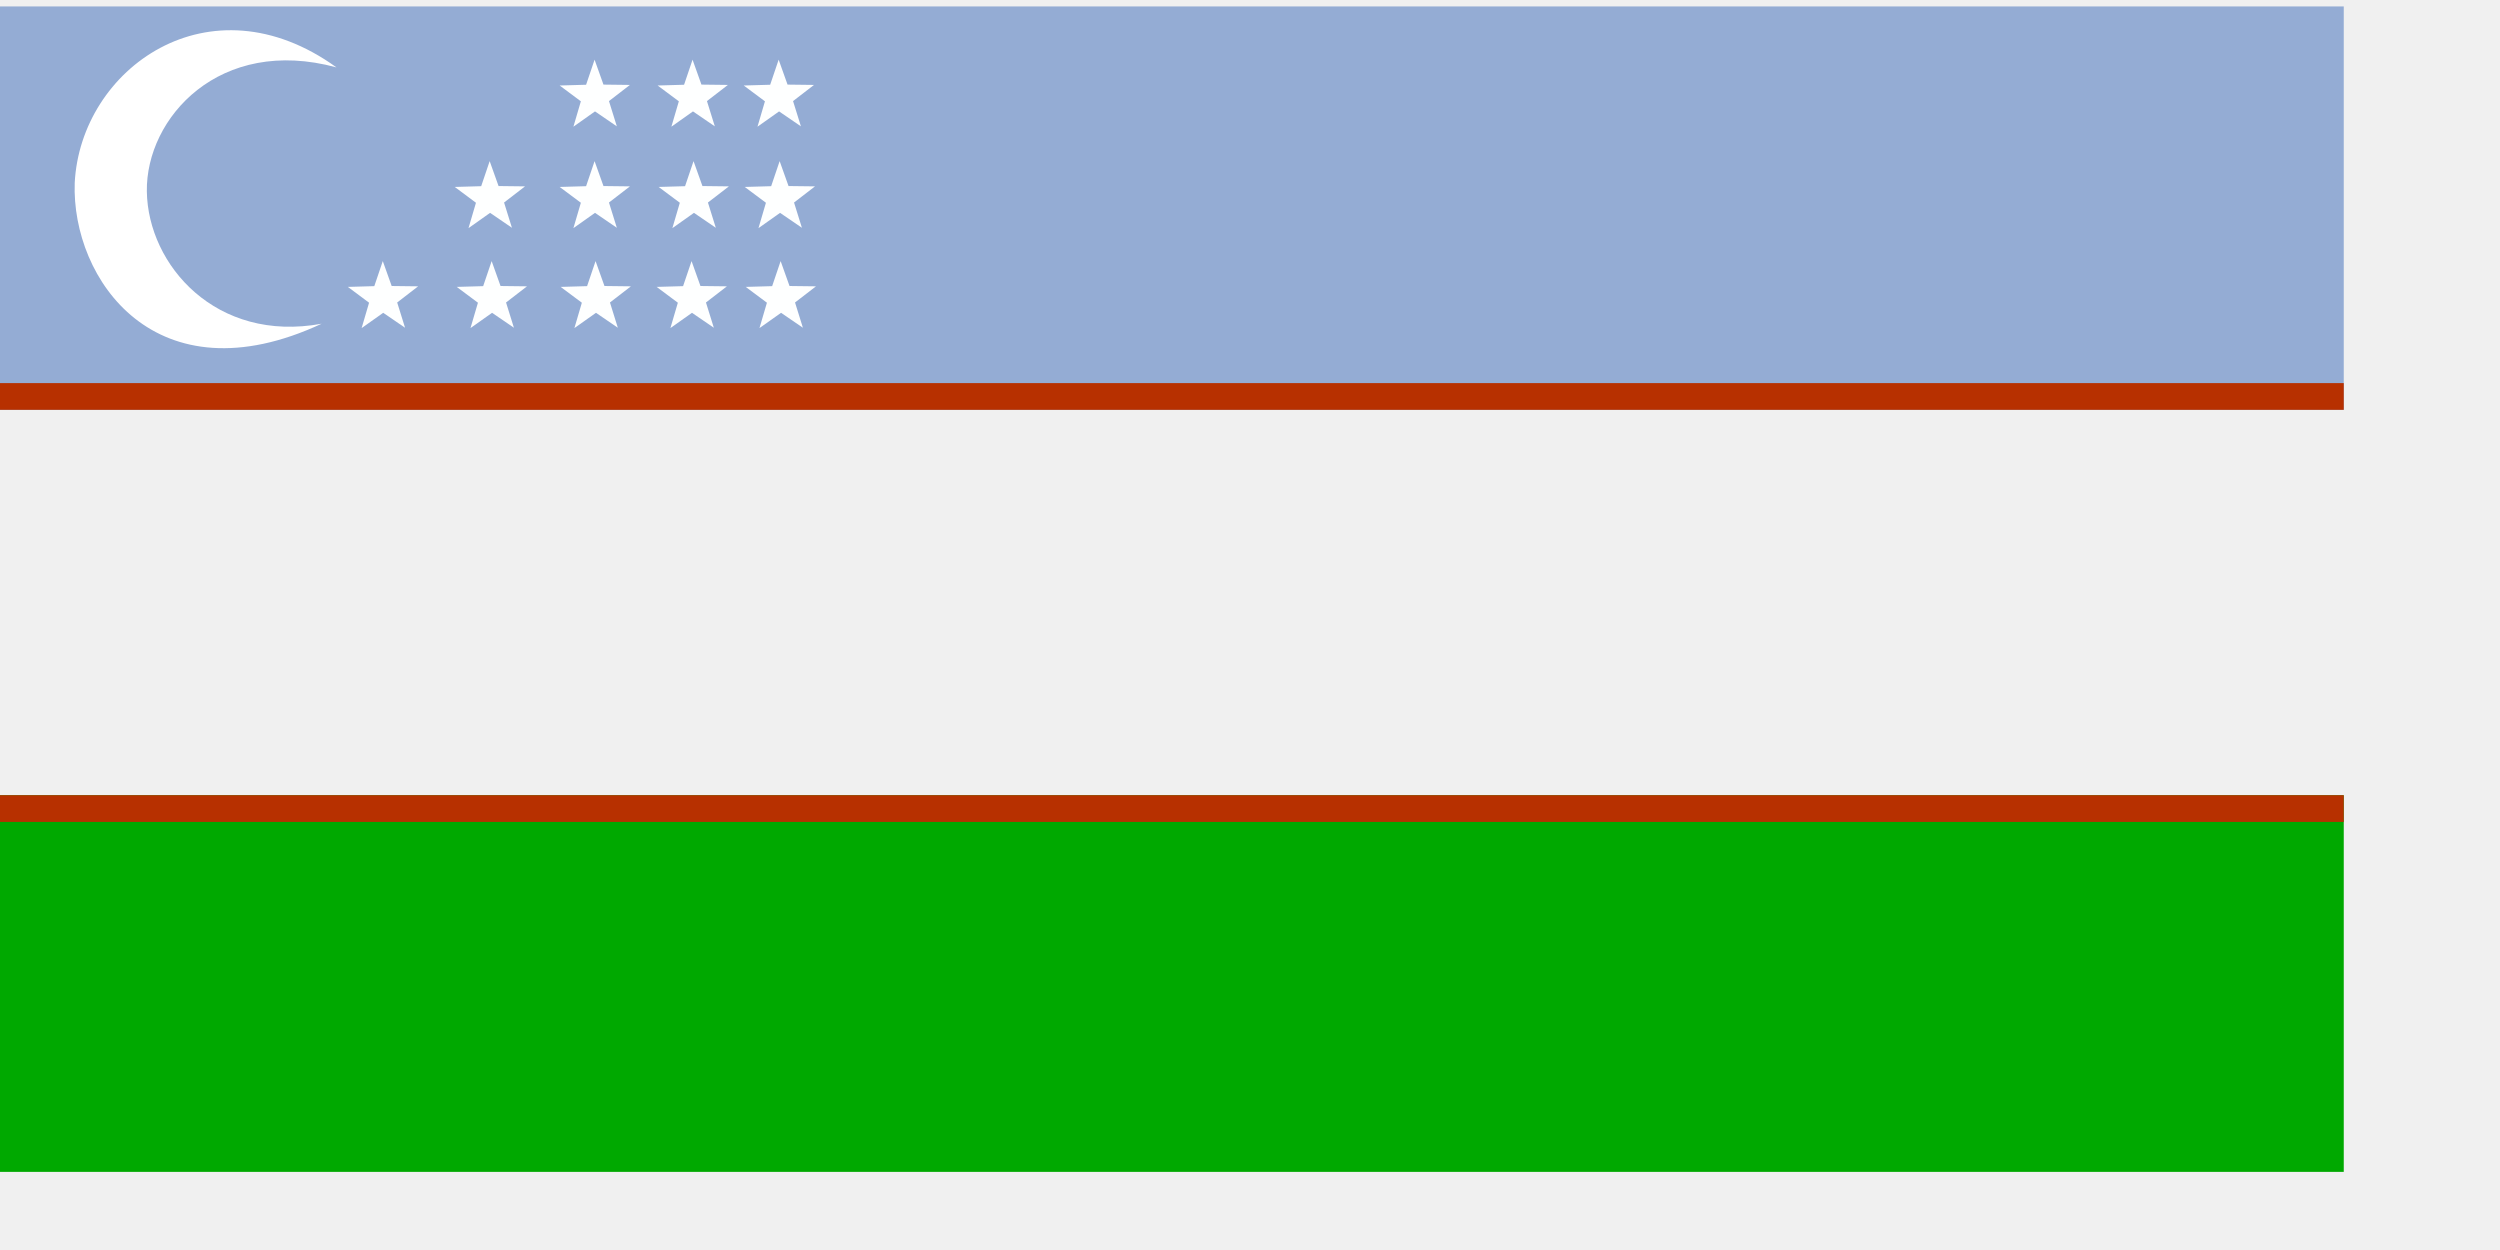
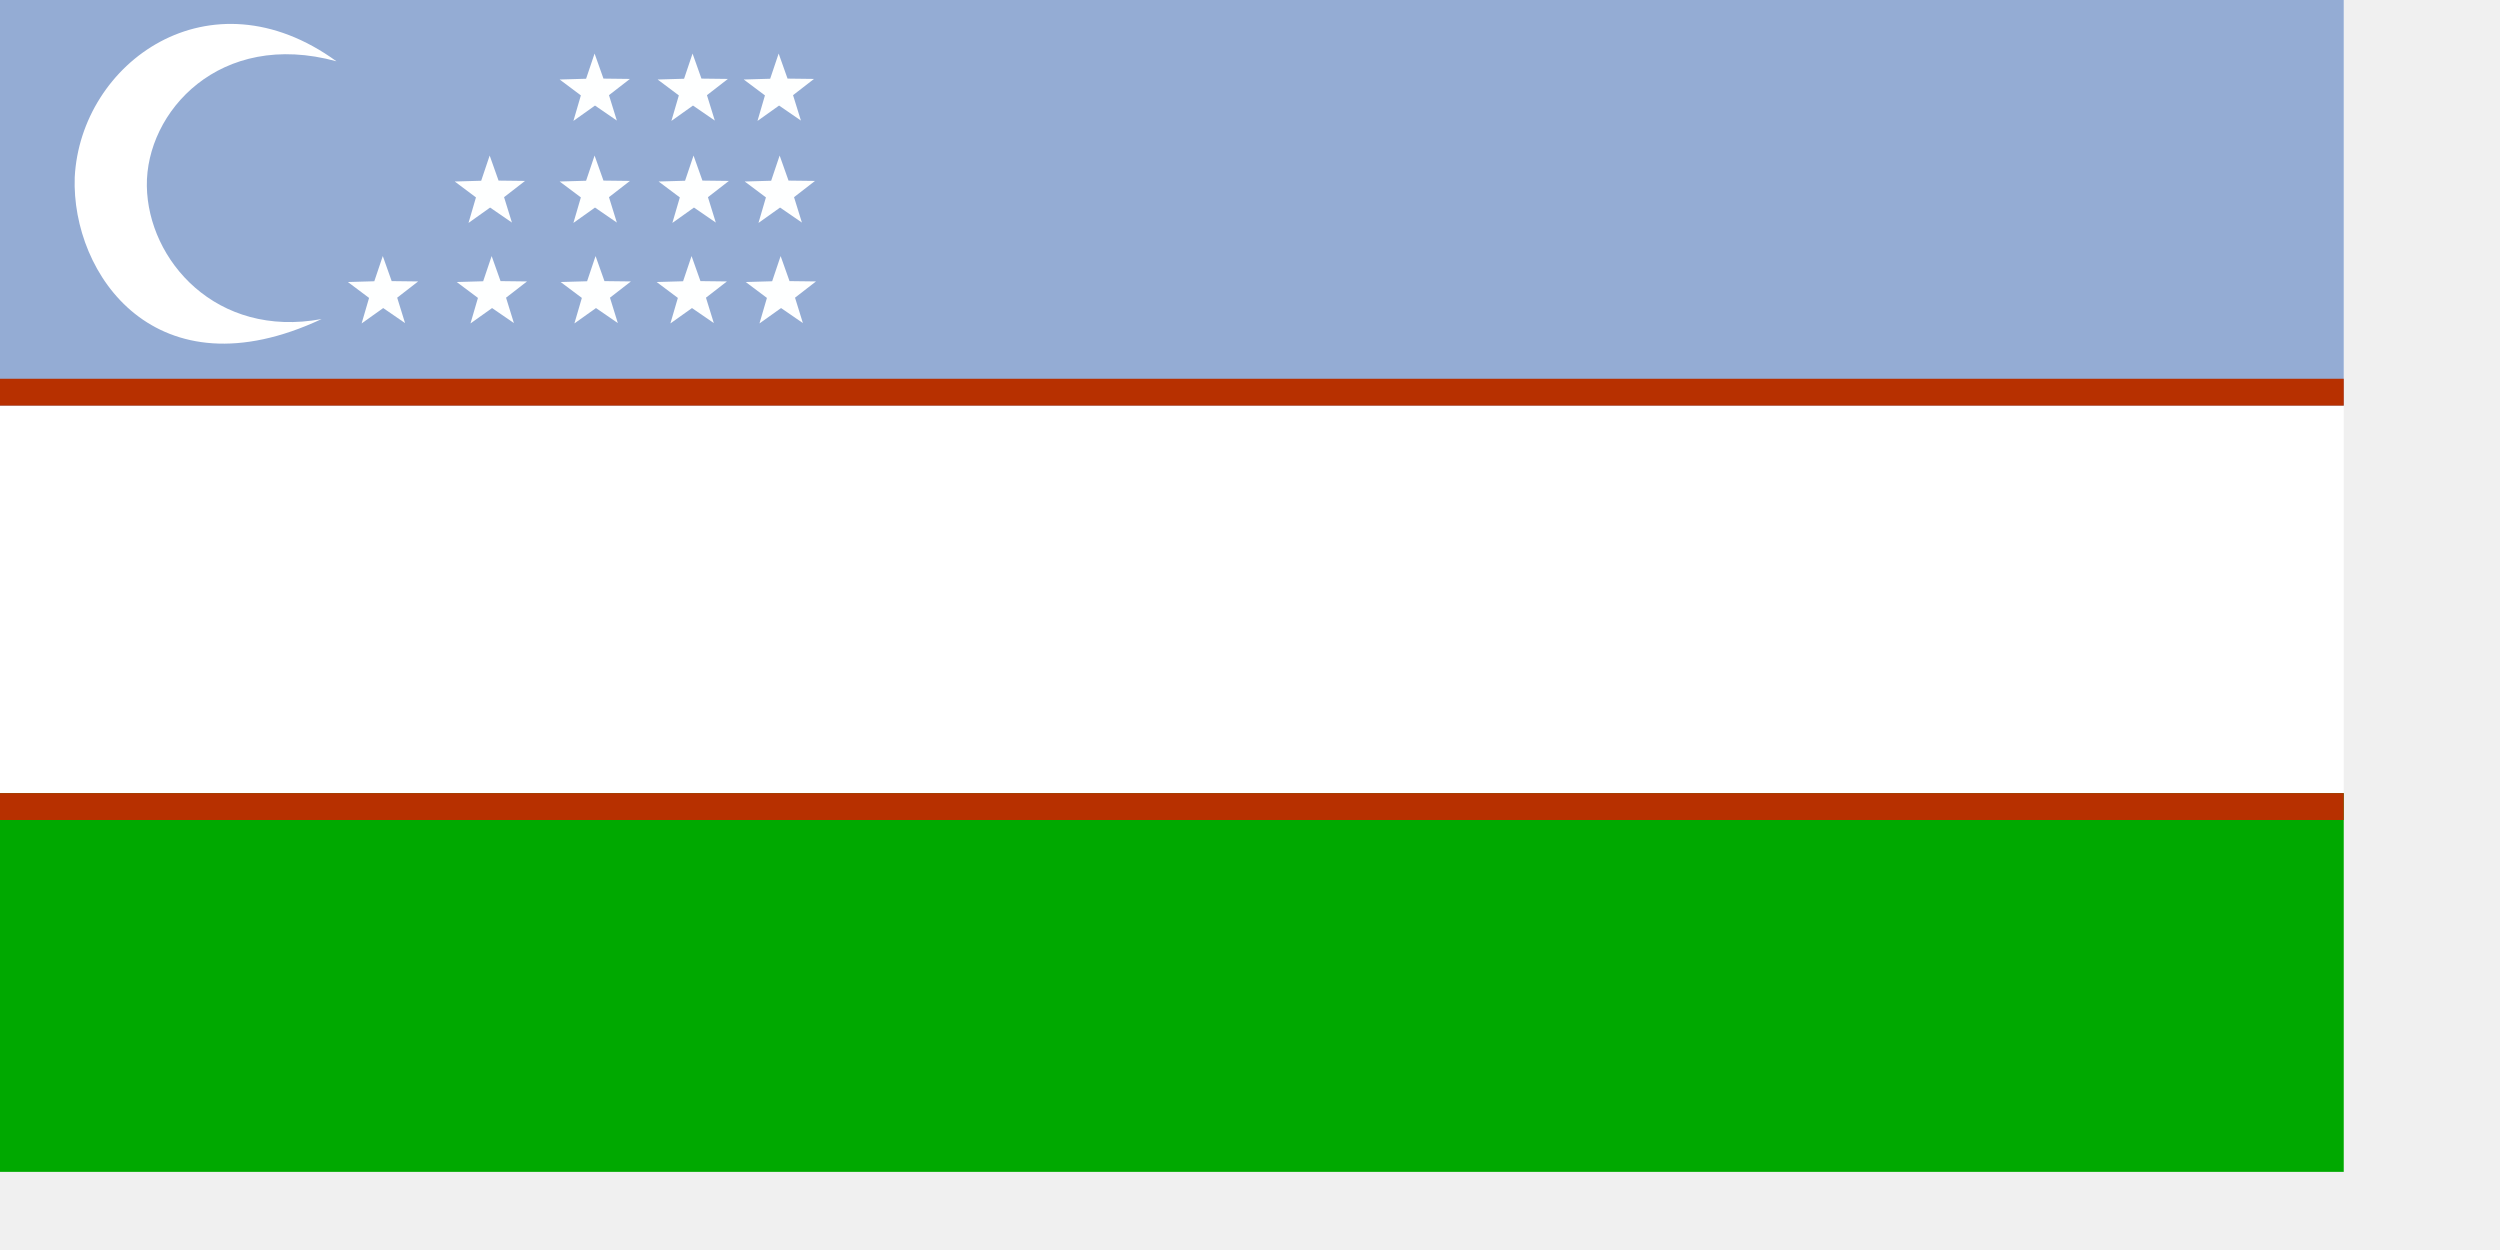
<svg xmlns="http://www.w3.org/2000/svg" id="svg548" width="280mm" height="140mm">
  <defs id="defs550" />
-   <rect style="font-size:12;fill:#94acd4;fill-rule:evenodd;stroke-width:1pt;fill-opacity:1;" id="rect558" width="992.126" height="170.76" x="0" y="2.724" />
-   <rect style="font-size:12;fill:#b73000;fill-rule:evenodd;stroke-width:1pt;fill-opacity:1;" id="rect555" width="992.126" height="11.311" x="0" y="162.172" />
-   <rect style="font-size:12;fill:#00a900;fill-rule:evenodd;stroke-width:1pt;fill-opacity:1;" id="rect557" width="992.126" height="159.449" x="0" y="336.614" />
-   <rect style="font-size:12;fill:#b73000;fill-rule:evenodd;stroke-width:1pt;fill-opacity:1;" id="rect556" width="992.126" height="11.311" x="0" y="336.614" />
-   <polygon style="font-size:12;fill:#feffff;fill-rule:evenodd;stroke-width:1pt;fill-opacity:1;" id="polygon561" points="205.584,128.736 195.568,121.887 185.665,128.899 189.084,117.257 179.355,110.006 191.484,109.659 195.374,98.165 199.452,109.594 211.585,109.742 201.976,117.151 205.584,128.736 " transform="matrix(0.922891,0,0,0.922892,71.37953,-65.32884)" />
-   <polygon style="font-size:12;fill:#feffff;fill-rule:evenodd;stroke-width:1pt;fill-opacity:1;" id="polygon562" points="205.584,128.736 195.568,121.887 185.665,128.899 189.084,117.257 179.355,110.006 191.484,109.659 195.374,98.165 199.452,109.594 211.585,109.742 201.976,117.151 205.584,128.736 " transform="matrix(0.922891,0,0,0.922892,27.81035,19.9243)" />
-   <polygon style="font-size:12;fill:#feffff;fill-rule:evenodd;stroke-width:1pt;fill-opacity:1;" id="polygon563" points="205.584,128.736 195.568,121.887 185.665,128.899 189.084,117.257 179.355,110.006 191.484,109.659 195.374,98.165 199.452,109.594 211.585,109.742 201.976,117.151 205.584,128.736 " transform="matrix(0.922891,0,0,0.922892,71.79846,19.9243)" />
-   <polygon style="font-size:12;fill:#feffff;fill-rule:evenodd;stroke-width:1pt;fill-opacity:1;" id="polygon564" points="205.584,128.736 195.568,121.887 185.665,128.899 189.084,117.257 179.355,110.006 191.484,109.659 195.374,98.165 199.452,109.594 211.585,109.742 201.976,117.151 205.584,128.736 " transform="matrix(0.922891,0,0,0.922892,112.4351,19.9243)" />
-   <polygon style="font-size:12;fill:#feffff;fill-rule:evenodd;stroke-width:1pt;fill-opacity:1;" id="polygon565" points="205.584,128.736 195.568,121.887 185.665,128.899 189.084,117.257 179.355,110.006 191.484,109.659 195.374,98.165 199.452,109.594 211.585,109.742 201.976,117.151 205.584,128.736 " transform="matrix(0.922891,0,0,0.922892,150.1392,19.9243)" />
-   <polygon style="font-size:12;fill:#feffff;fill-rule:evenodd;stroke-width:1pt;fill-opacity:1;" id="polygon566" points="205.584,128.736 195.568,121.887 185.665,128.899 189.084,117.257 179.355,110.006 191.484,109.659 195.374,98.165 199.452,109.594 211.585,109.742 201.976,117.151 205.584,128.736 " transform="matrix(0.922891,0,0,0.922892,-18.27242,19.9243)" />
-   <polygon style="font-size:12;fill:#feffff;fill-rule:evenodd;stroke-width:1pt;fill-opacity:1;" id="polygon567" points="205.584,128.736 195.568,121.887 185.665,128.899 189.084,117.257 179.355,110.006 191.484,109.659 195.374,98.165 199.452,109.594 211.585,109.742 201.976,117.151 205.584,128.736 " transform="matrix(0.922891,0,0,0.922892,26.97249,-22.38809)" />
-   <polygon style="font-size:12;fill:#feffff;fill-rule:evenodd;stroke-width:1pt;fill-opacity:1;" id="polygon568" points="205.584,128.736 195.568,121.887 185.665,128.899 189.084,117.257 179.355,110.006 191.484,109.659 195.374,98.165 199.452,109.594 211.585,109.742 201.976,117.151 205.584,128.736 " transform="matrix(0.922891,0,0,0.922892,71.37953,-22.38809)" />
-   <polygon style="font-size:12;fill:#feffff;fill-rule:evenodd;stroke-width:1pt;fill-opacity:1;" id="polygon569" points="205.584,128.736 195.568,121.887 185.665,128.899 189.084,117.257 179.355,110.006 191.484,109.659 195.374,98.165 199.452,109.594 211.585,109.742 201.976,117.151 205.584,128.736 " transform="matrix(0.922891,0,0,0.922892,113.2729,-22.38809)" />
-   <polygon style="font-size:12;fill:#feffff;fill-rule:evenodd;stroke-width:1pt;fill-opacity:1;" id="polygon570" points="205.584,128.736 195.568,121.887 185.665,128.899 189.084,117.257 179.355,110.006 191.484,109.659 195.374,98.165 199.452,109.594 211.585,109.742 201.976,117.151 205.584,128.736 " transform="matrix(0.922891,0,0,0.922892,149.7202,-22.38809)" />
-   <polygon style="font-size:12;fill:#feffff;fill-rule:evenodd;stroke-width:1pt;fill-opacity:1;" id="polygon571" points="205.584,128.736 195.568,121.887 185.665,128.899 189.084,117.257 179.355,110.006 191.484,109.659 195.374,98.165 199.452,109.594 211.585,109.742 201.976,117.151 205.584,128.736 " transform="matrix(0.922891,0,0,0.922892,149.3013,-65.32884)" />
-   <polygon style="font-size:12;fill:#feffff;fill-rule:evenodd;stroke-width:1pt;fill-opacity:1;" id="polygon572" points="205.584,128.736 195.568,121.887 185.665,128.899 189.084,117.257 179.355,110.006 191.484,109.659 195.374,98.165 199.452,109.594 211.585,109.742 201.976,117.151 205.584,128.736 " transform="matrix(0.922891,0,0,0.922892,112.854,-65.32884)" />
-   <path style="fill:#ffffff;fill-rule:evenodd;stroke:none;stroke-opacity:1;stroke-width:1pt;stroke-linejoin:miter;stroke-linecap:butt;fill-opacity:1;" d="M 142.438 28.532 C 93.004 15.056 61.688 49.863 62.16 81.056 C 62.631 112.249 91.537 145.275 136.154 137.036 C 66.052 169.713 30.2 118.252 31.63 77.39 C 34.092 29.096 88.675 -10.289 142.438 28.532 z " id="path575" />
+   <rect style="font-size:12;fill:#ffffff;fill-rule:evenodd;stroke-width:1pt;fill-opacity:1;" id="rect568" width="992.126" height="496.063" x="0" y="-0" />
+   <rect style="font-size:12;fill:#94acd4;fill-rule:evenodd;stroke-width:1pt;fill-opacity:1;" id="rect558" width="992.126" height="171.703" x="0" y="-0" />
+   <rect style="font-size:12;fill:#b73000;fill-rule:evenodd;stroke-width:1pt;fill-opacity:1;" id="rect555" width="992.126" height="11.374" x="0" y="160.329" />
+   <rect style="font-size:12;fill:#00a900;fill-rule:evenodd;stroke-width:1pt;fill-opacity:1;" id="rect557" width="992.126" height="160.329" x="0" y="335.734" />
+   <rect style="font-size:12;fill:#b73000;fill-rule:evenodd;stroke-width:1pt;fill-opacity:1;" id="rect556" width="992.126" height="11.374" x="0" y="335.734" />
+   <polygon style="font-size:12;fill:#feffff;fill-rule:evenodd;stroke-width:1pt;fill-opacity:1;" id="polygon561" points="205.584,128.736 195.568,121.887 185.665,128.899 189.084,117.257 179.355,110.006 191.484,109.659 195.374,98.165 199.452,109.594 211.585,109.742 201.976,117.151 205.584,128.736 " transform="matrix(0.922891,0,0,0.927987,71.37953,-68.42821)" />
+   <polygon style="font-size:12;fill:#feffff;fill-rule:evenodd;stroke-width:1pt;fill-opacity:1;" id="polygon562" points="205.584,128.736 195.568,121.887 185.665,128.899 189.084,117.257 179.355,110.006 191.484,109.659 195.374,98.165 199.452,109.594 211.585,109.742 201.976,117.151 205.584,128.736 " transform="matrix(0.922891,0,0,0.927987,27.81035,17.29559)" />
+   <polygon style="font-size:12;fill:#feffff;fill-rule:evenodd;stroke-width:1pt;fill-opacity:1;" id="polygon563" points="205.584,128.736 195.568,121.887 185.665,128.899 189.084,117.257 179.355,110.006 191.484,109.659 195.374,98.165 199.452,109.594 211.585,109.742 201.976,117.151 205.584,128.736 " transform="matrix(0.922891,0,0,0.927987,71.79846,17.29559)" />
+   <polygon style="font-size:12;fill:#feffff;fill-rule:evenodd;stroke-width:1pt;fill-opacity:1;" id="polygon564" points="205.584,128.736 195.568,121.887 185.665,128.899 189.084,117.257 179.355,110.006 191.484,109.659 195.374,98.165 199.452,109.594 211.585,109.742 201.976,117.151 205.584,128.736 " transform="matrix(0.922891,0,0,0.927987,112.4351,17.29559)" />
+   <polygon style="font-size:12;fill:#feffff;fill-rule:evenodd;stroke-width:1pt;fill-opacity:1;" id="polygon565" points="205.584,128.736 195.568,121.887 185.665,128.899 189.084,117.257 179.355,110.006 191.484,109.659 195.374,98.165 199.452,109.594 211.585,109.742 201.976,117.151 205.584,128.736 " transform="matrix(0.922891,0,0,0.927987,150.1392,17.29559)" />
+   <polygon style="font-size:12;fill:#feffff;fill-rule:evenodd;stroke-width:1pt;fill-opacity:1;" id="polygon566" points="205.584,128.736 195.568,121.887 185.665,128.899 189.084,117.257 179.355,110.006 191.484,109.659 195.374,98.165 199.452,109.594 211.585,109.742 201.976,117.151 205.584,128.736 " transform="matrix(0.922891,0,0,0.927987,-18.27242,17.29559)" />
+   <polygon style="font-size:12;fill:#feffff;fill-rule:evenodd;stroke-width:1pt;fill-opacity:1;" id="polygon567" points="205.584,128.736 195.568,121.887 185.665,128.899 189.084,117.257 179.355,110.006 191.484,109.659 195.374,98.165 199.452,109.594 211.585,109.742 201.976,117.151 205.584,128.736 " transform="matrix(0.922891,0,0,0.927987,26.97249,-25.25041)" />
+   <polygon style="font-size:12;fill:#feffff;fill-rule:evenodd;stroke-width:1pt;fill-opacity:1;" id="polygon568" points="205.584,128.736 195.568,121.887 185.665,128.899 189.084,117.257 179.355,110.006 191.484,109.659 195.374,98.165 199.452,109.594 211.585,109.742 201.976,117.151 205.584,128.736 " transform="matrix(0.922891,0,0,0.927987,71.37953,-25.25041)" />
+   <polygon style="font-size:12;fill:#feffff;fill-rule:evenodd;stroke-width:1pt;fill-opacity:1;" id="polygon569" points="205.584,128.736 195.568,121.887 185.665,128.899 189.084,117.257 179.355,110.006 191.484,109.659 195.374,98.165 199.452,109.594 211.585,109.742 201.976,117.151 205.584,128.736 " transform="matrix(0.922891,0,0,0.927987,113.2729,-25.25041)" />
+   <polygon style="font-size:12;fill:#feffff;fill-rule:evenodd;stroke-width:1pt;fill-opacity:1;" id="polygon570" points="205.584,128.736 195.568,121.887 185.665,128.899 189.084,117.257 179.355,110.006 191.484,109.659 195.374,98.165 199.452,109.594 211.585,109.742 201.976,117.151 205.584,128.736 " transform="matrix(0.922891,0,0,0.927987,149.7202,-25.25041)" />
+   <polygon style="font-size:12;fill:#feffff;fill-rule:evenodd;stroke-width:1pt;fill-opacity:1;" id="polygon571" points="205.584,128.736 195.568,121.887 185.665,128.899 189.084,117.257 179.355,110.006 191.484,109.659 195.374,98.165 199.452,109.594 211.585,109.742 201.976,117.151 205.584,128.736 " transform="matrix(0.922891,0,0,0.927987,149.3013,-68.42821)" />
+   <polygon style="font-size:12;fill:#feffff;fill-rule:evenodd;stroke-width:1pt;fill-opacity:1;" id="polygon572" points="205.584,128.736 195.568,121.887 185.665,128.899 189.084,117.257 179.355,110.006 191.484,109.659 195.374,98.165 199.452,109.594 211.585,109.742 201.976,117.151 205.584,128.736 " transform="matrix(0.922891,0,0,0.927987,112.854,-68.42821)" />
+   <path style="fill:#ffffff;fill-rule:evenodd;stroke:none;stroke-opacity:1;stroke-width:1pt;stroke-linejoin:miter;stroke-linecap:butt;fill-opacity:1;" d="M 142.438 28.532 C 93.004 15.056 61.688 49.863 62.16 81.056 C 62.631 112.249 91.537 145.275 136.154 137.036 C 66.052 169.713 30.2 118.252 31.63 77.39 C 34.092 29.096 88.675 -10.289 142.438 28.532 z " id="path575" transform="matrix(1,0,0,1.005521,0,-2.738701)" />
</svg>
